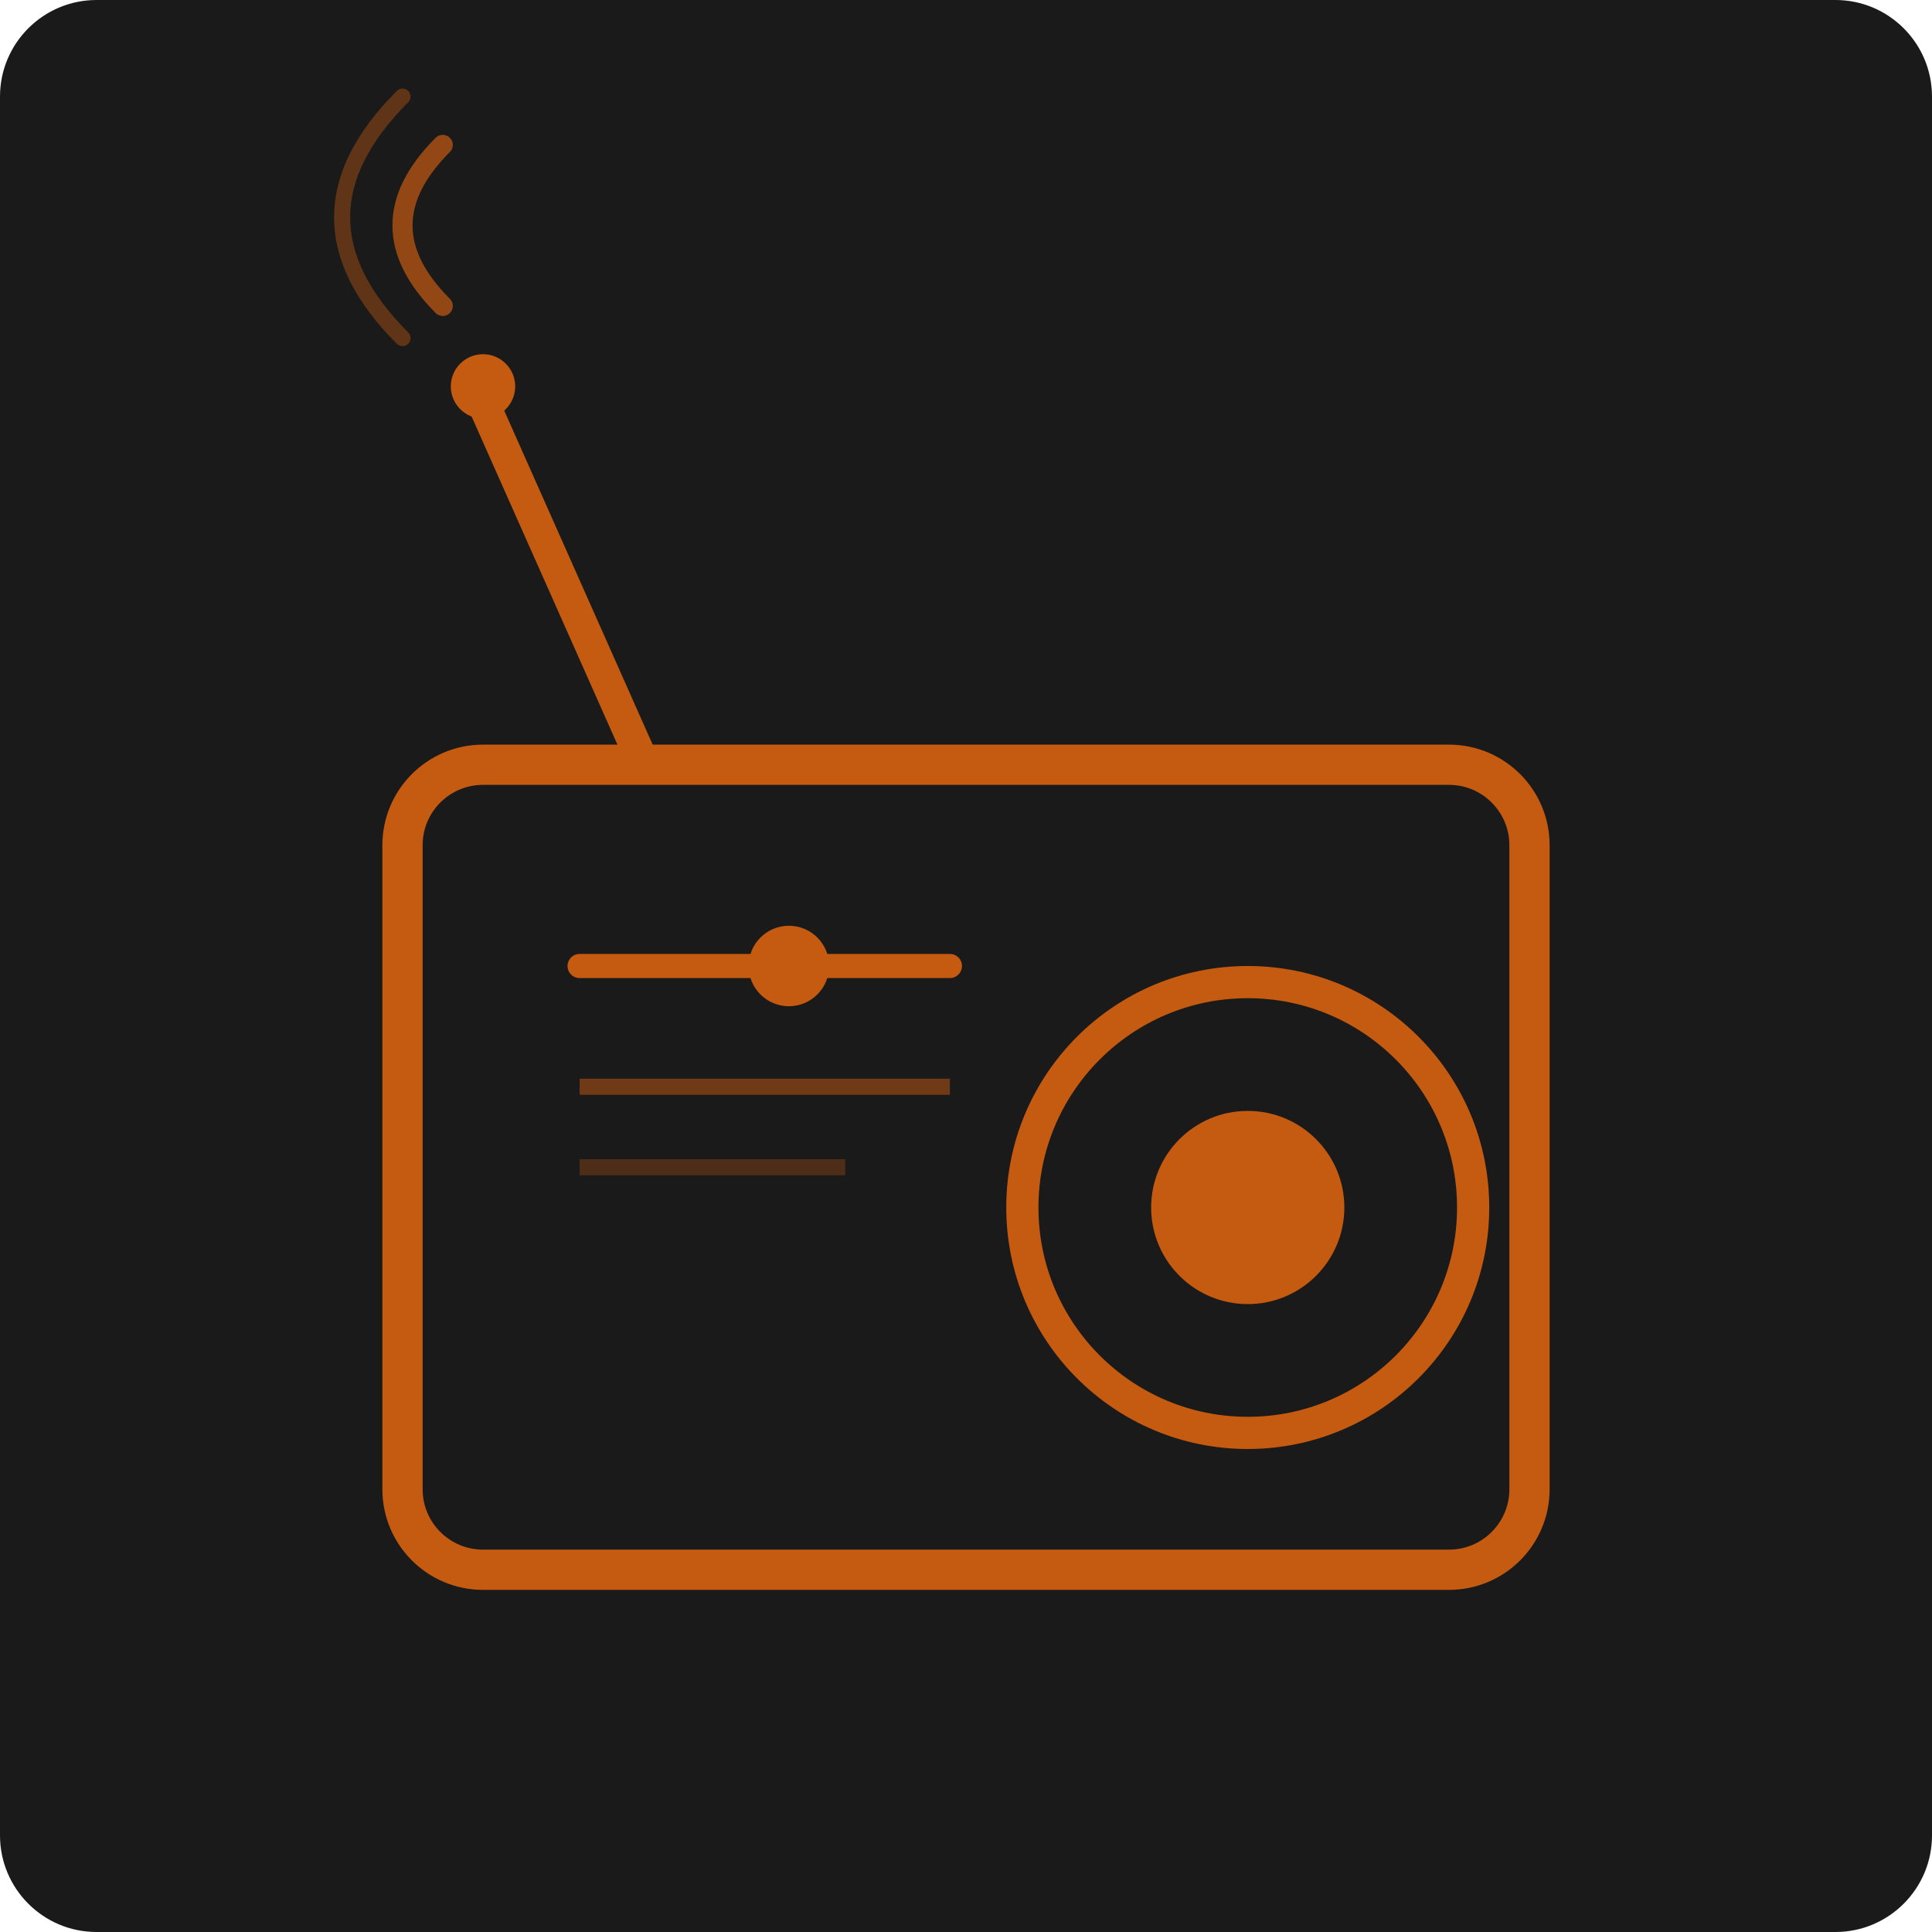
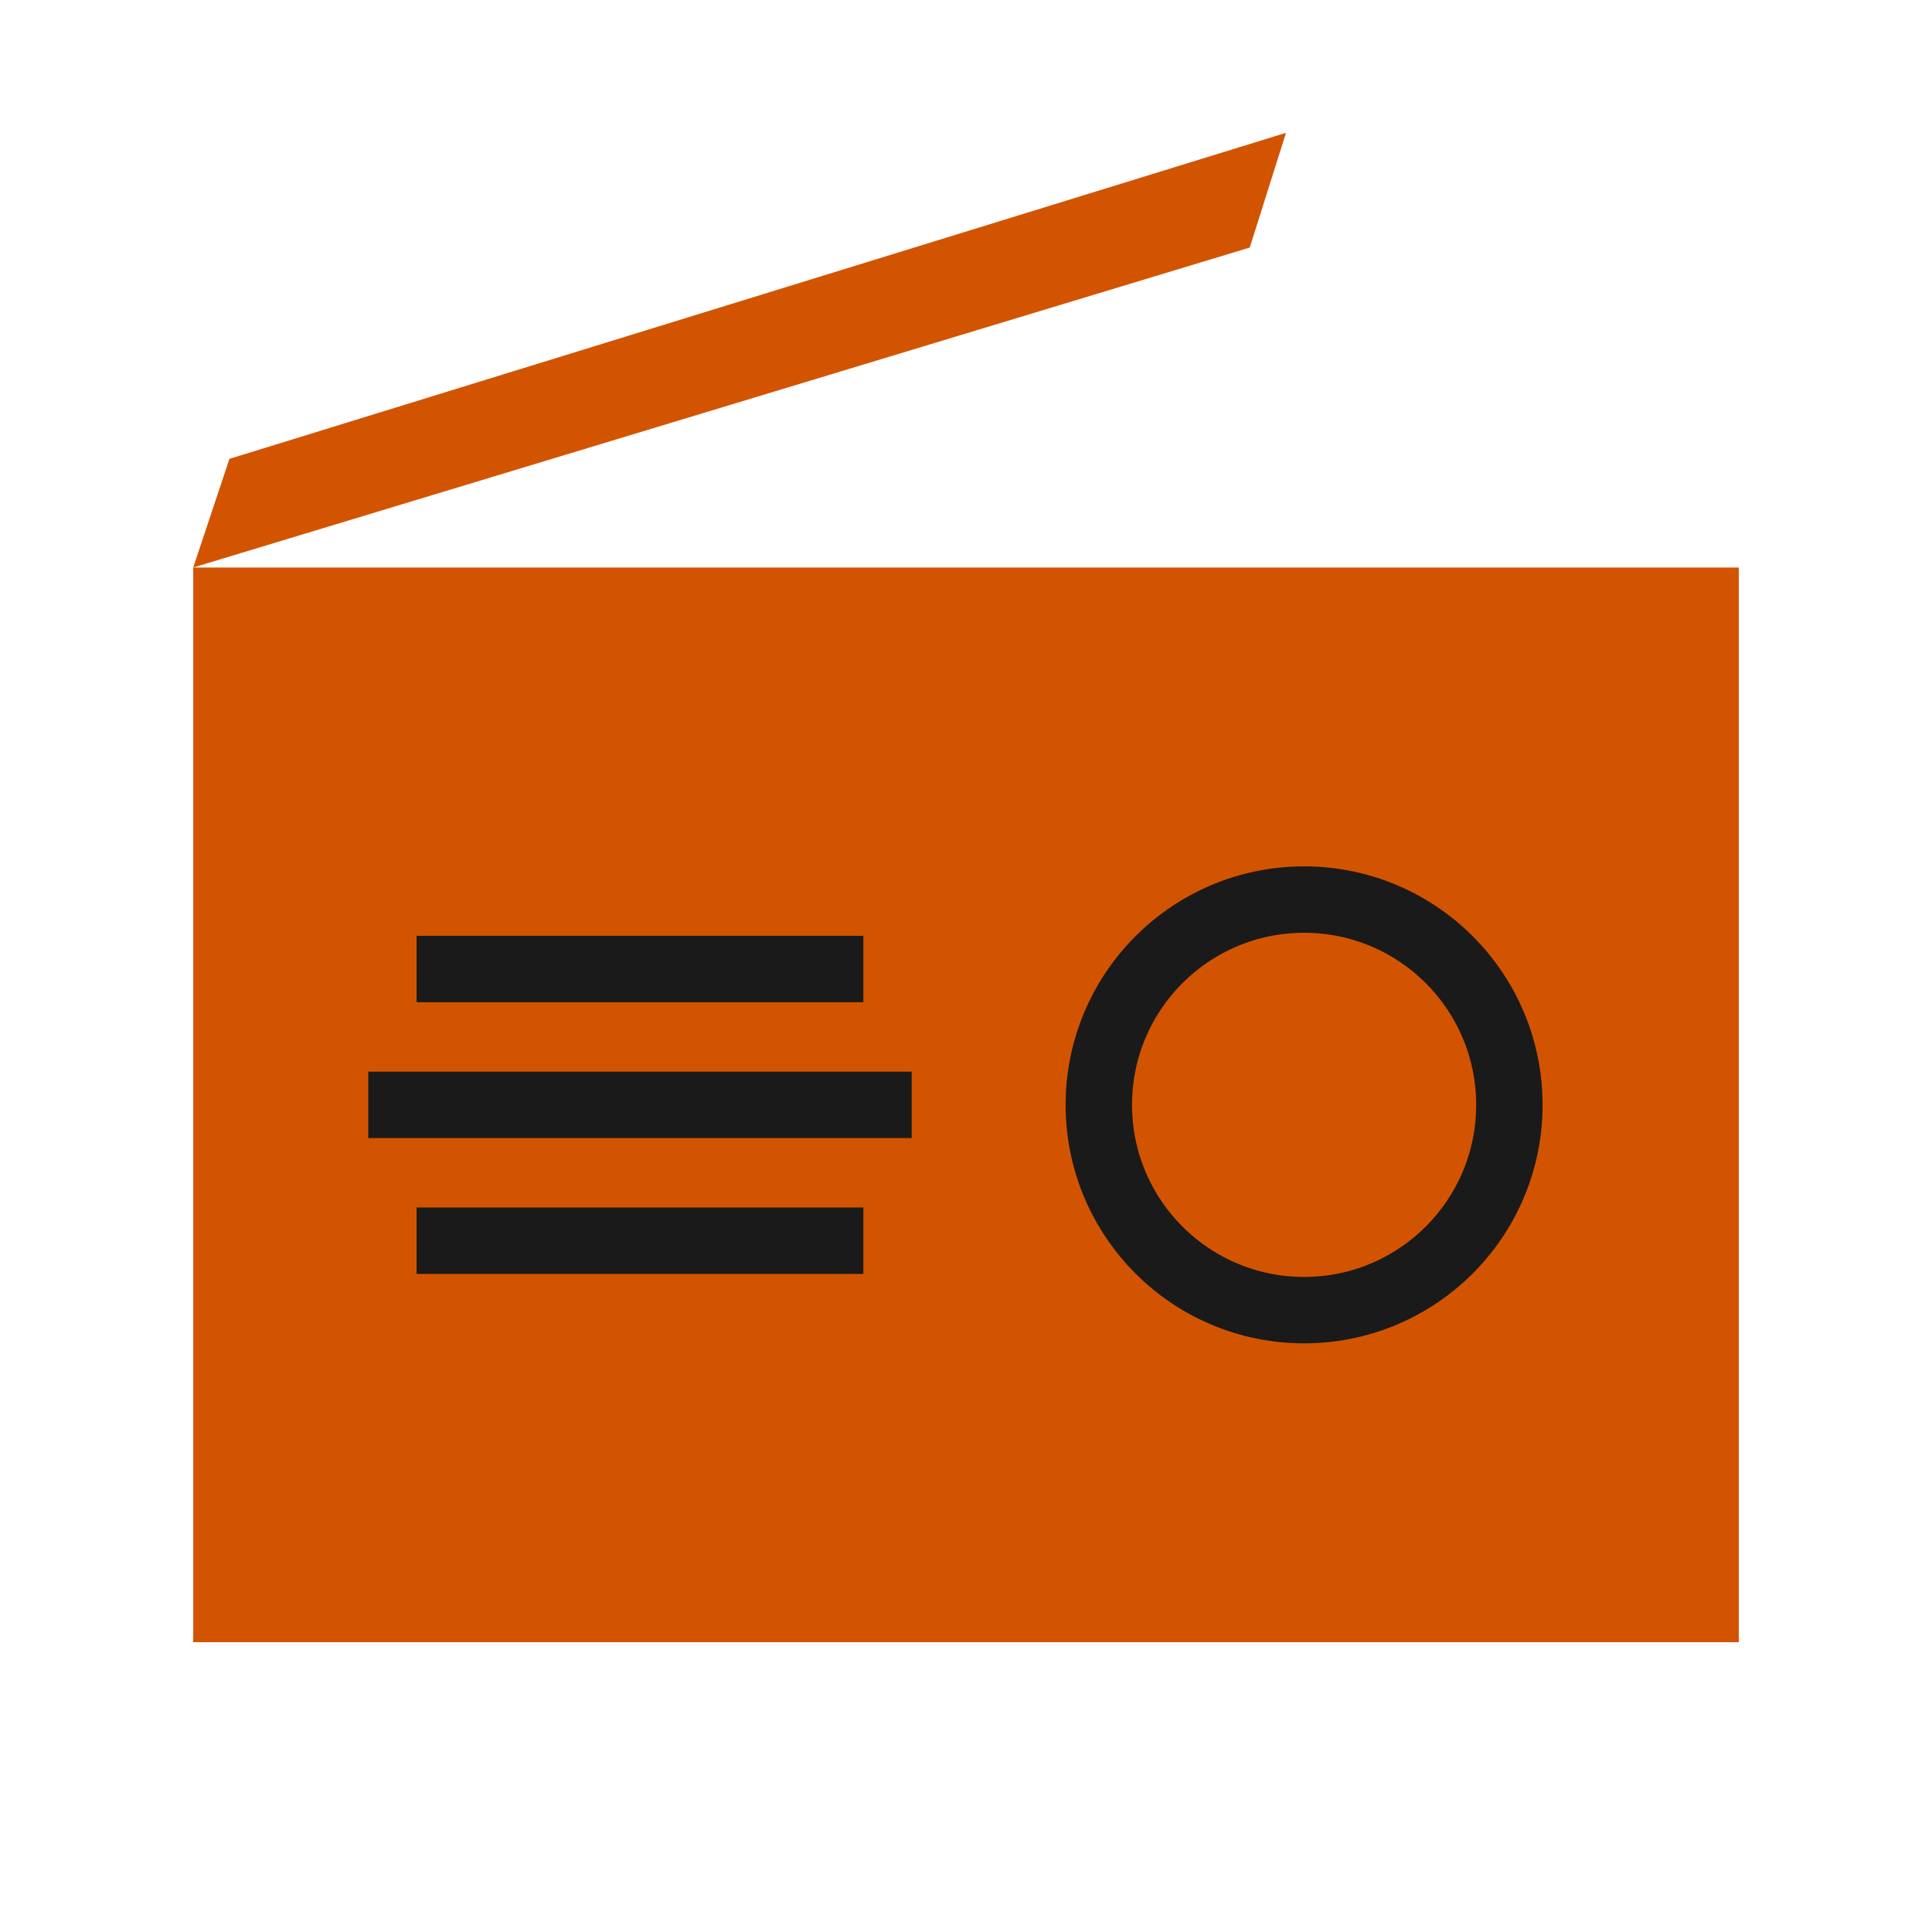
- <svg xmlns="http://www.w3.org/2000/svg" viewBox="0 0 240 240" width="240" height="240">
-   <rect width="240" height="240" rx="12" fill="#1a1a1a" />
-   <rect x="50" y="95" width="140" height="100" rx="10" fill="none" stroke="#c55a11" stroke-width="5" />
-   <circle cx="155" cy="150" r="28" fill="none" stroke="#c55a11" stroke-width="4" />
-   <circle cx="155" cy="150" r="12" fill="#c55a11" />
-   <line x1="72" y1="120" x2="118" y2="120" stroke="#c55a11" stroke-width="3" stroke-linecap="round" />
-   <circle cx="98" cy="120" r="5" fill="#c55a11" />
-   <line x1="72" y1="135" x2="118" y2="135" stroke="#c55a11" stroke-width="2" opacity="0.5" />
-   <line x1="72" y1="145" x2="105" y2="145" stroke="#c55a11" stroke-width="2" opacity="0.3" />
-   <line x1="80" y1="95" x2="60" y2="50" stroke="#c55a11" stroke-width="4" stroke-linecap="round" />
-   <circle cx="60" cy="48" r="4" fill="#c55a11" />
-   <path d="M 55 38 Q 45 28 55 18" fill="none" stroke="#c55a11" stroke-width="2.5" stroke-linecap="round" opacity="0.7" />
-   <path d="M 50 42 Q 35 27 50 12" fill="none" stroke="#c55a11" stroke-width="2" stroke-linecap="round" opacity="0.4" />
+ <svg xmlns="http://www.w3.org/2000/svg" viewBox="0 0 640 640">
+   <polygon points="64,188 414,82 426,44 76,152" fill="#d35400" />
+   <rect x="64" y="188" width="512" height="356" fill="#d35400" />
+   <circle cx="432" cy="366" r="68" fill="none" stroke="#1a1a1a" stroke-width="22" />
+   <rect x="122" y="355" width="180" height="22" fill="#1a1a1a" />
+   <rect x="138" y="310" width="148" height="22" fill="#1a1a1a" />
+   <rect x="138" y="400" width="148" height="22" fill="#1a1a1a" />
</svg>
